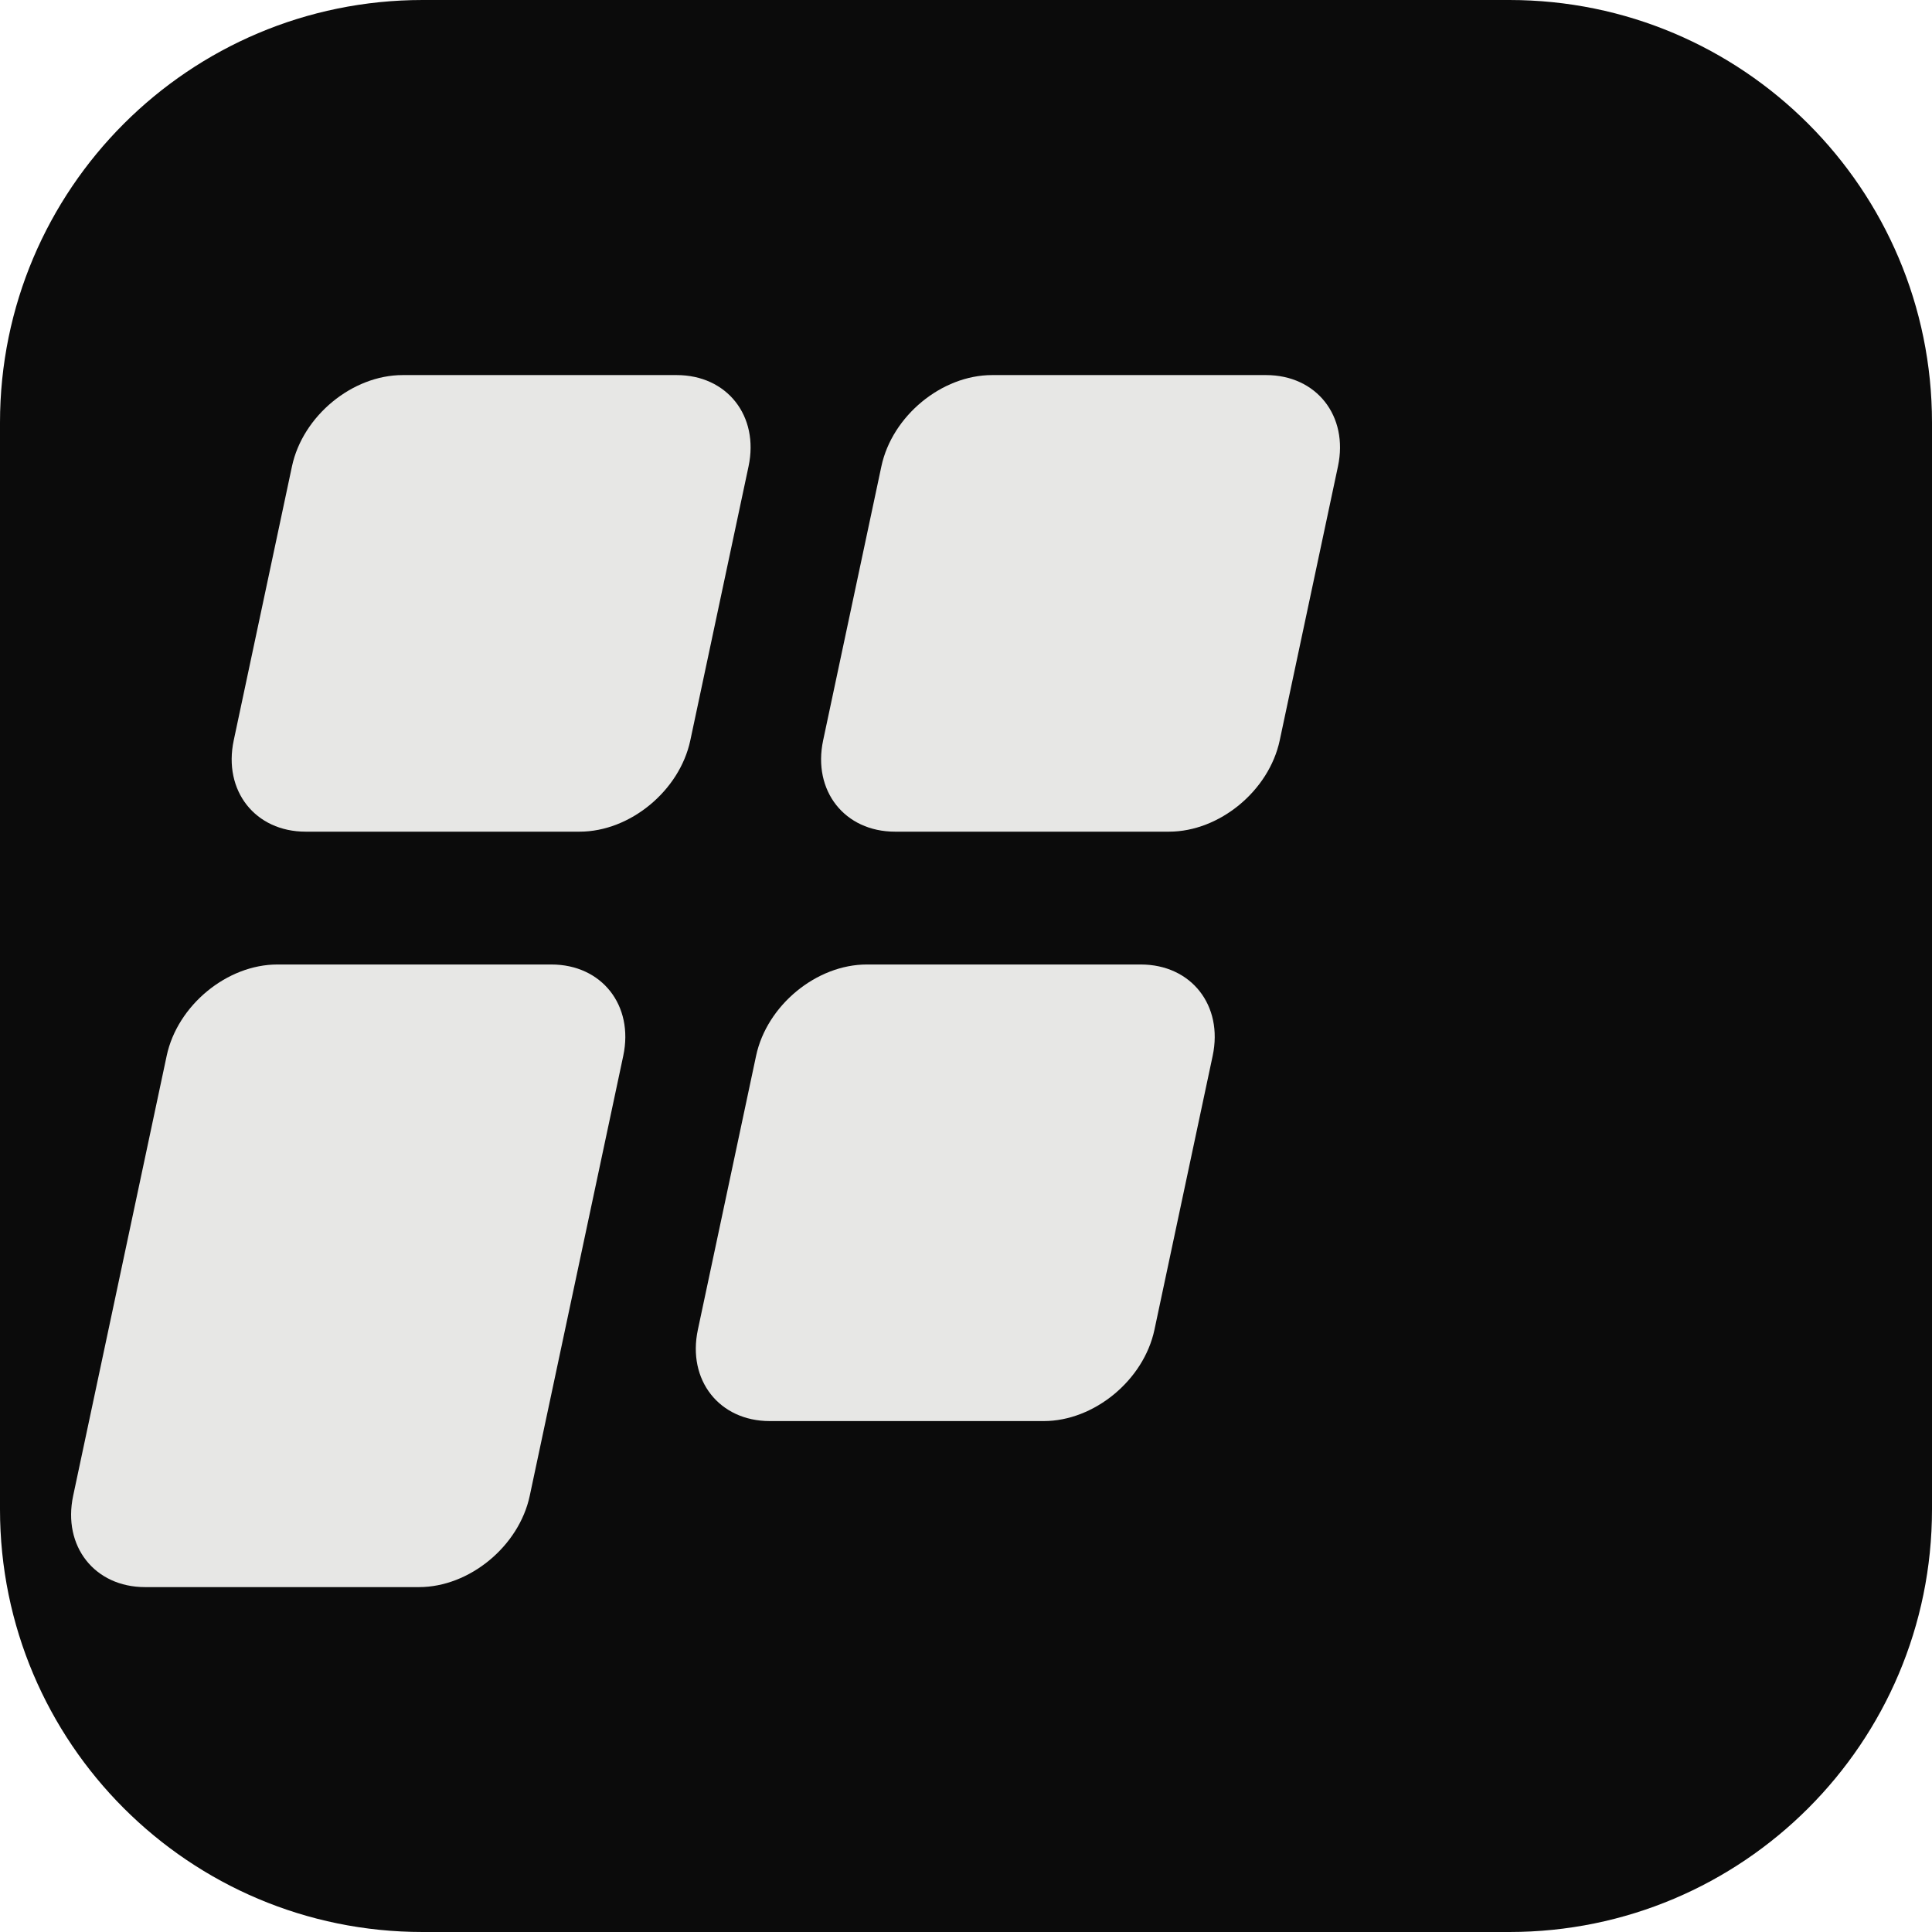
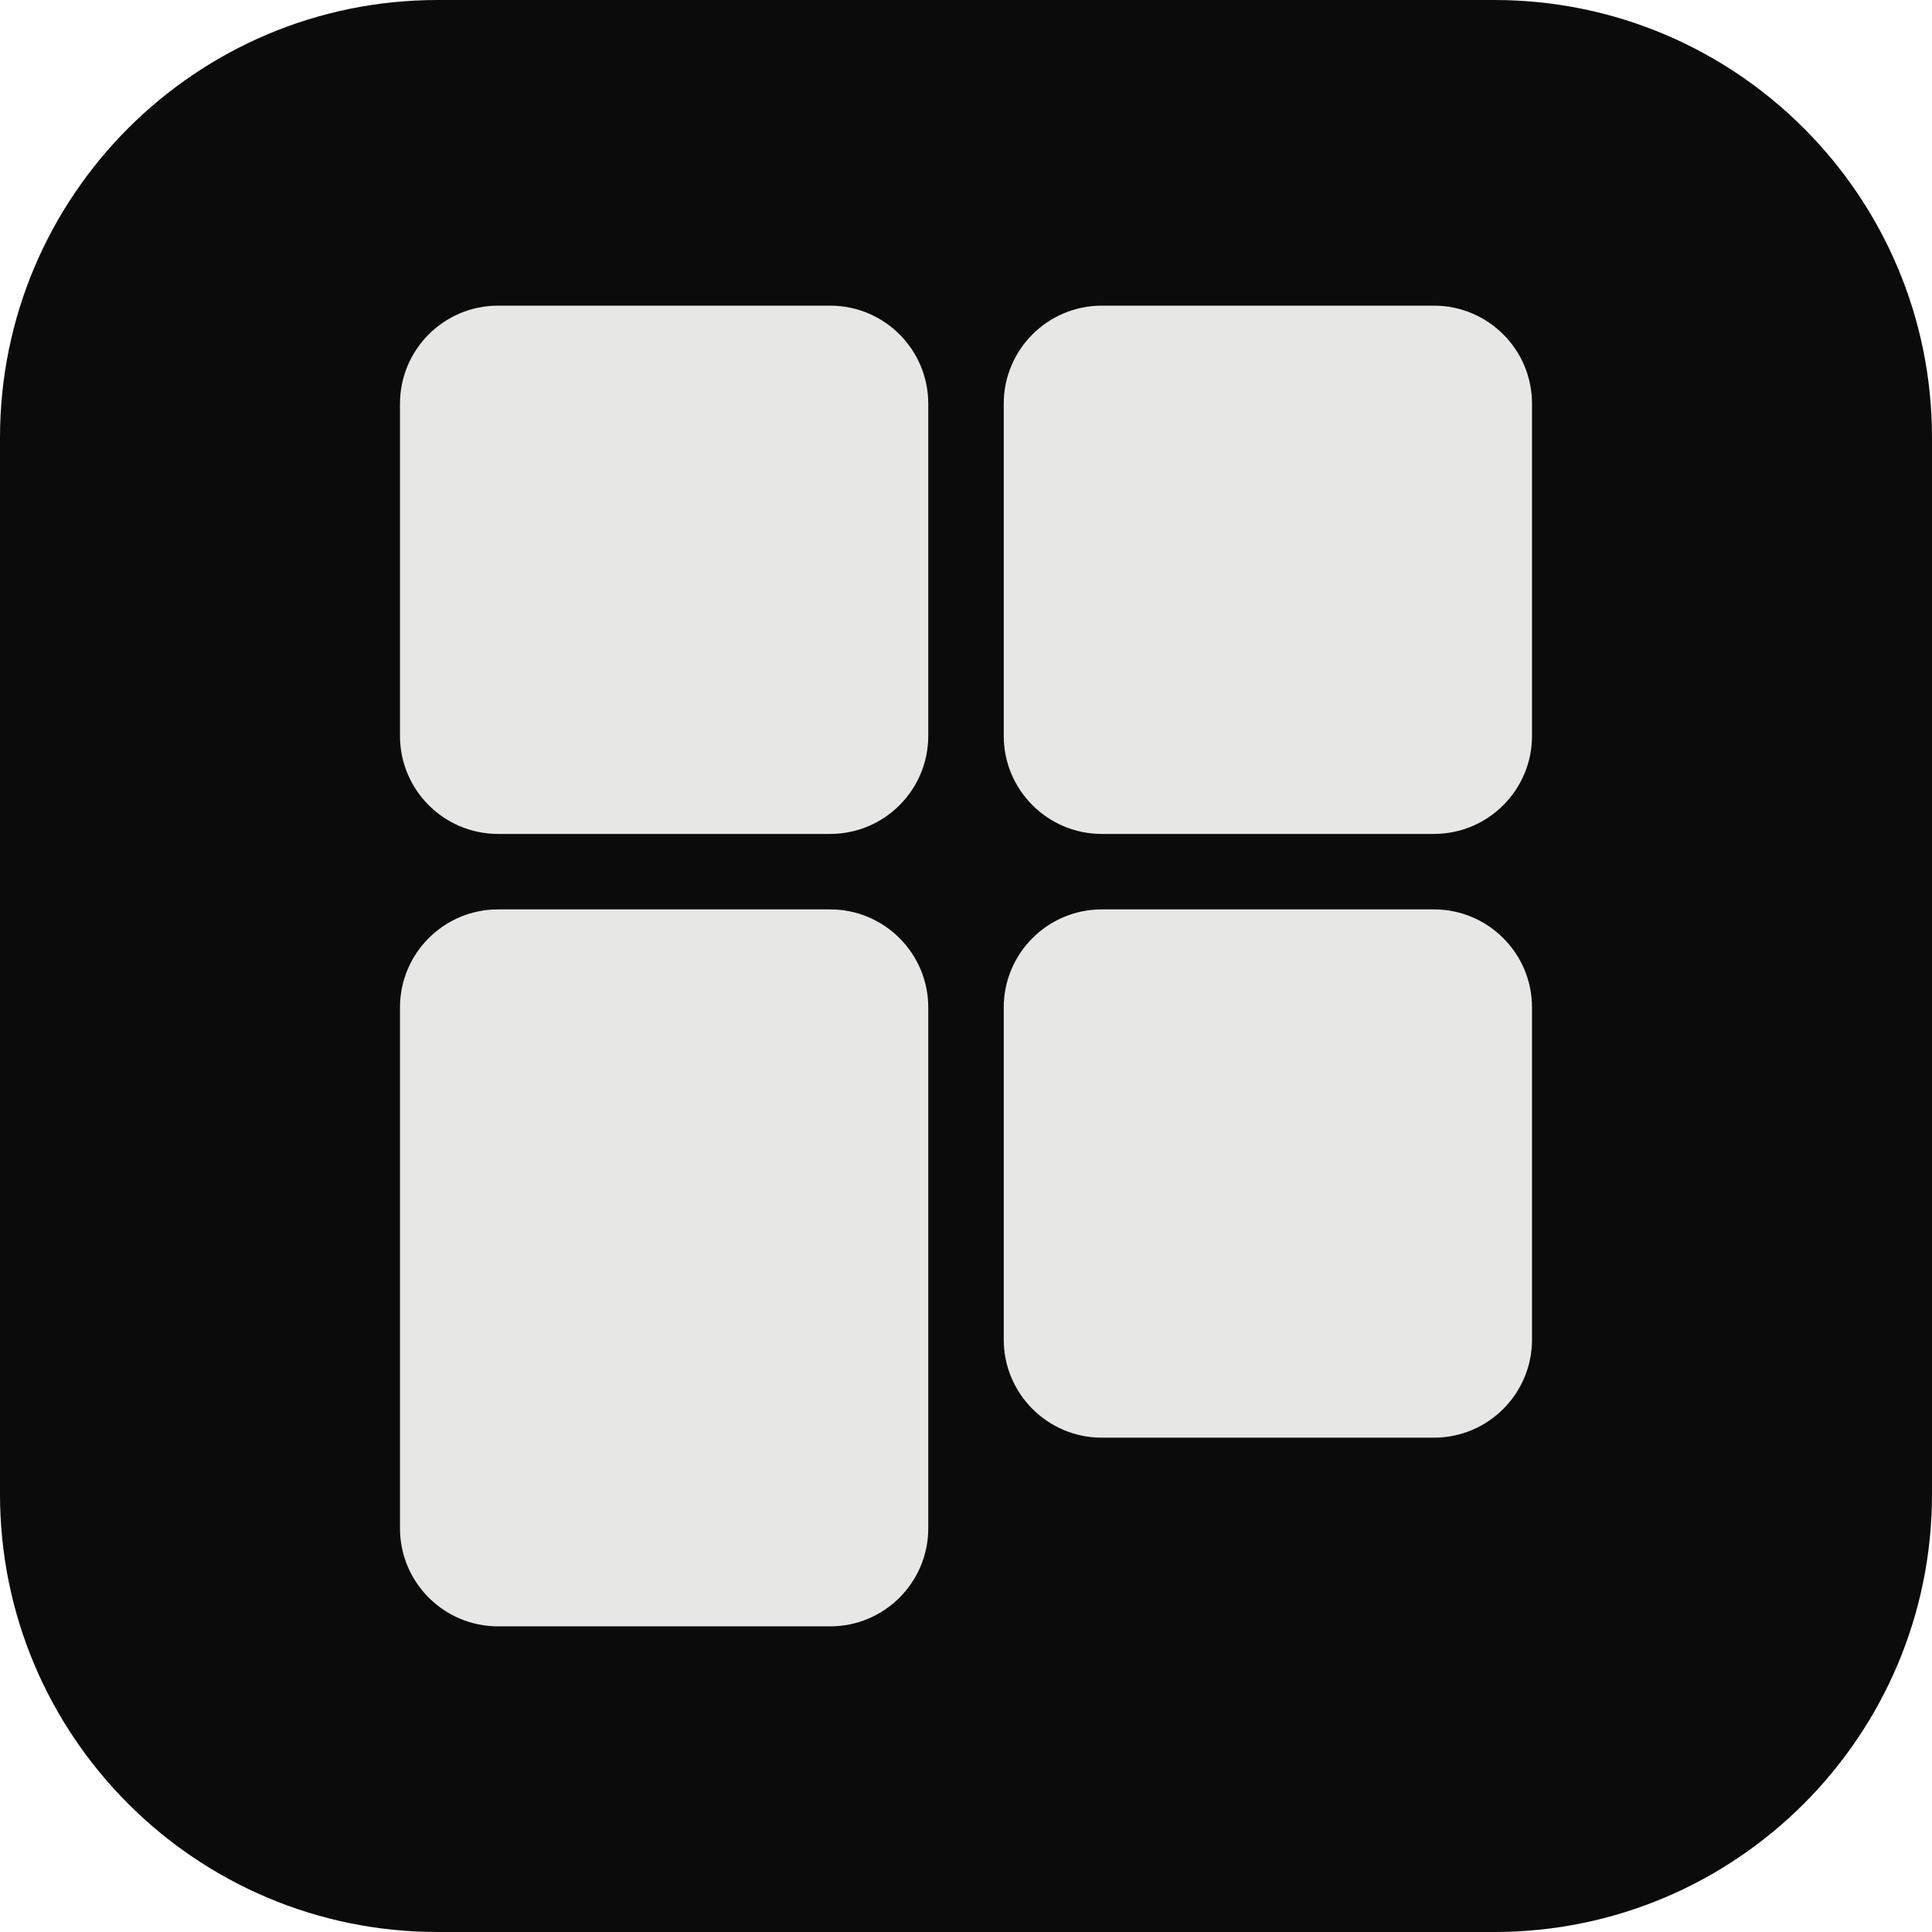
<svg xmlns="http://www.w3.org/2000/svg" width="512" height="512" viewBox="0 0 512 512">
-   <rect width="512" height="512" rx="112" fill="#0B0B0B" />
-   <g transform="translate(-132 -92) scale(2.2)">
-     <g transform="translate(22 0) skewX(-12)" fill="#E7E7E5">
-       <rect x="94" y="87" width="55" height="55" rx="11" />
-       <rect x="165" y="87" width="55" height="55" rx="11" />
-       <rect x="94" y="158" width="55" height="75" rx="11" />
-       <rect x="165" y="158" width="55" height="55" rx="11" />
-     </g>
+   <rect width="512" height="512" rx="116" fill="#0B0B0B" />
+   <g fill="#E7E7E5">
+     <rect x="106" y="81" width="140" height="140" rx="26" />
+     <rect x="266" y="81" width="140" height="140" rx="26" />
+     <rect x="106" y="241" width="140" height="190" rx="26" />
+     <rect x="266" y="241" width="140" height="140" rx="26" />
  </g>
</svg>
